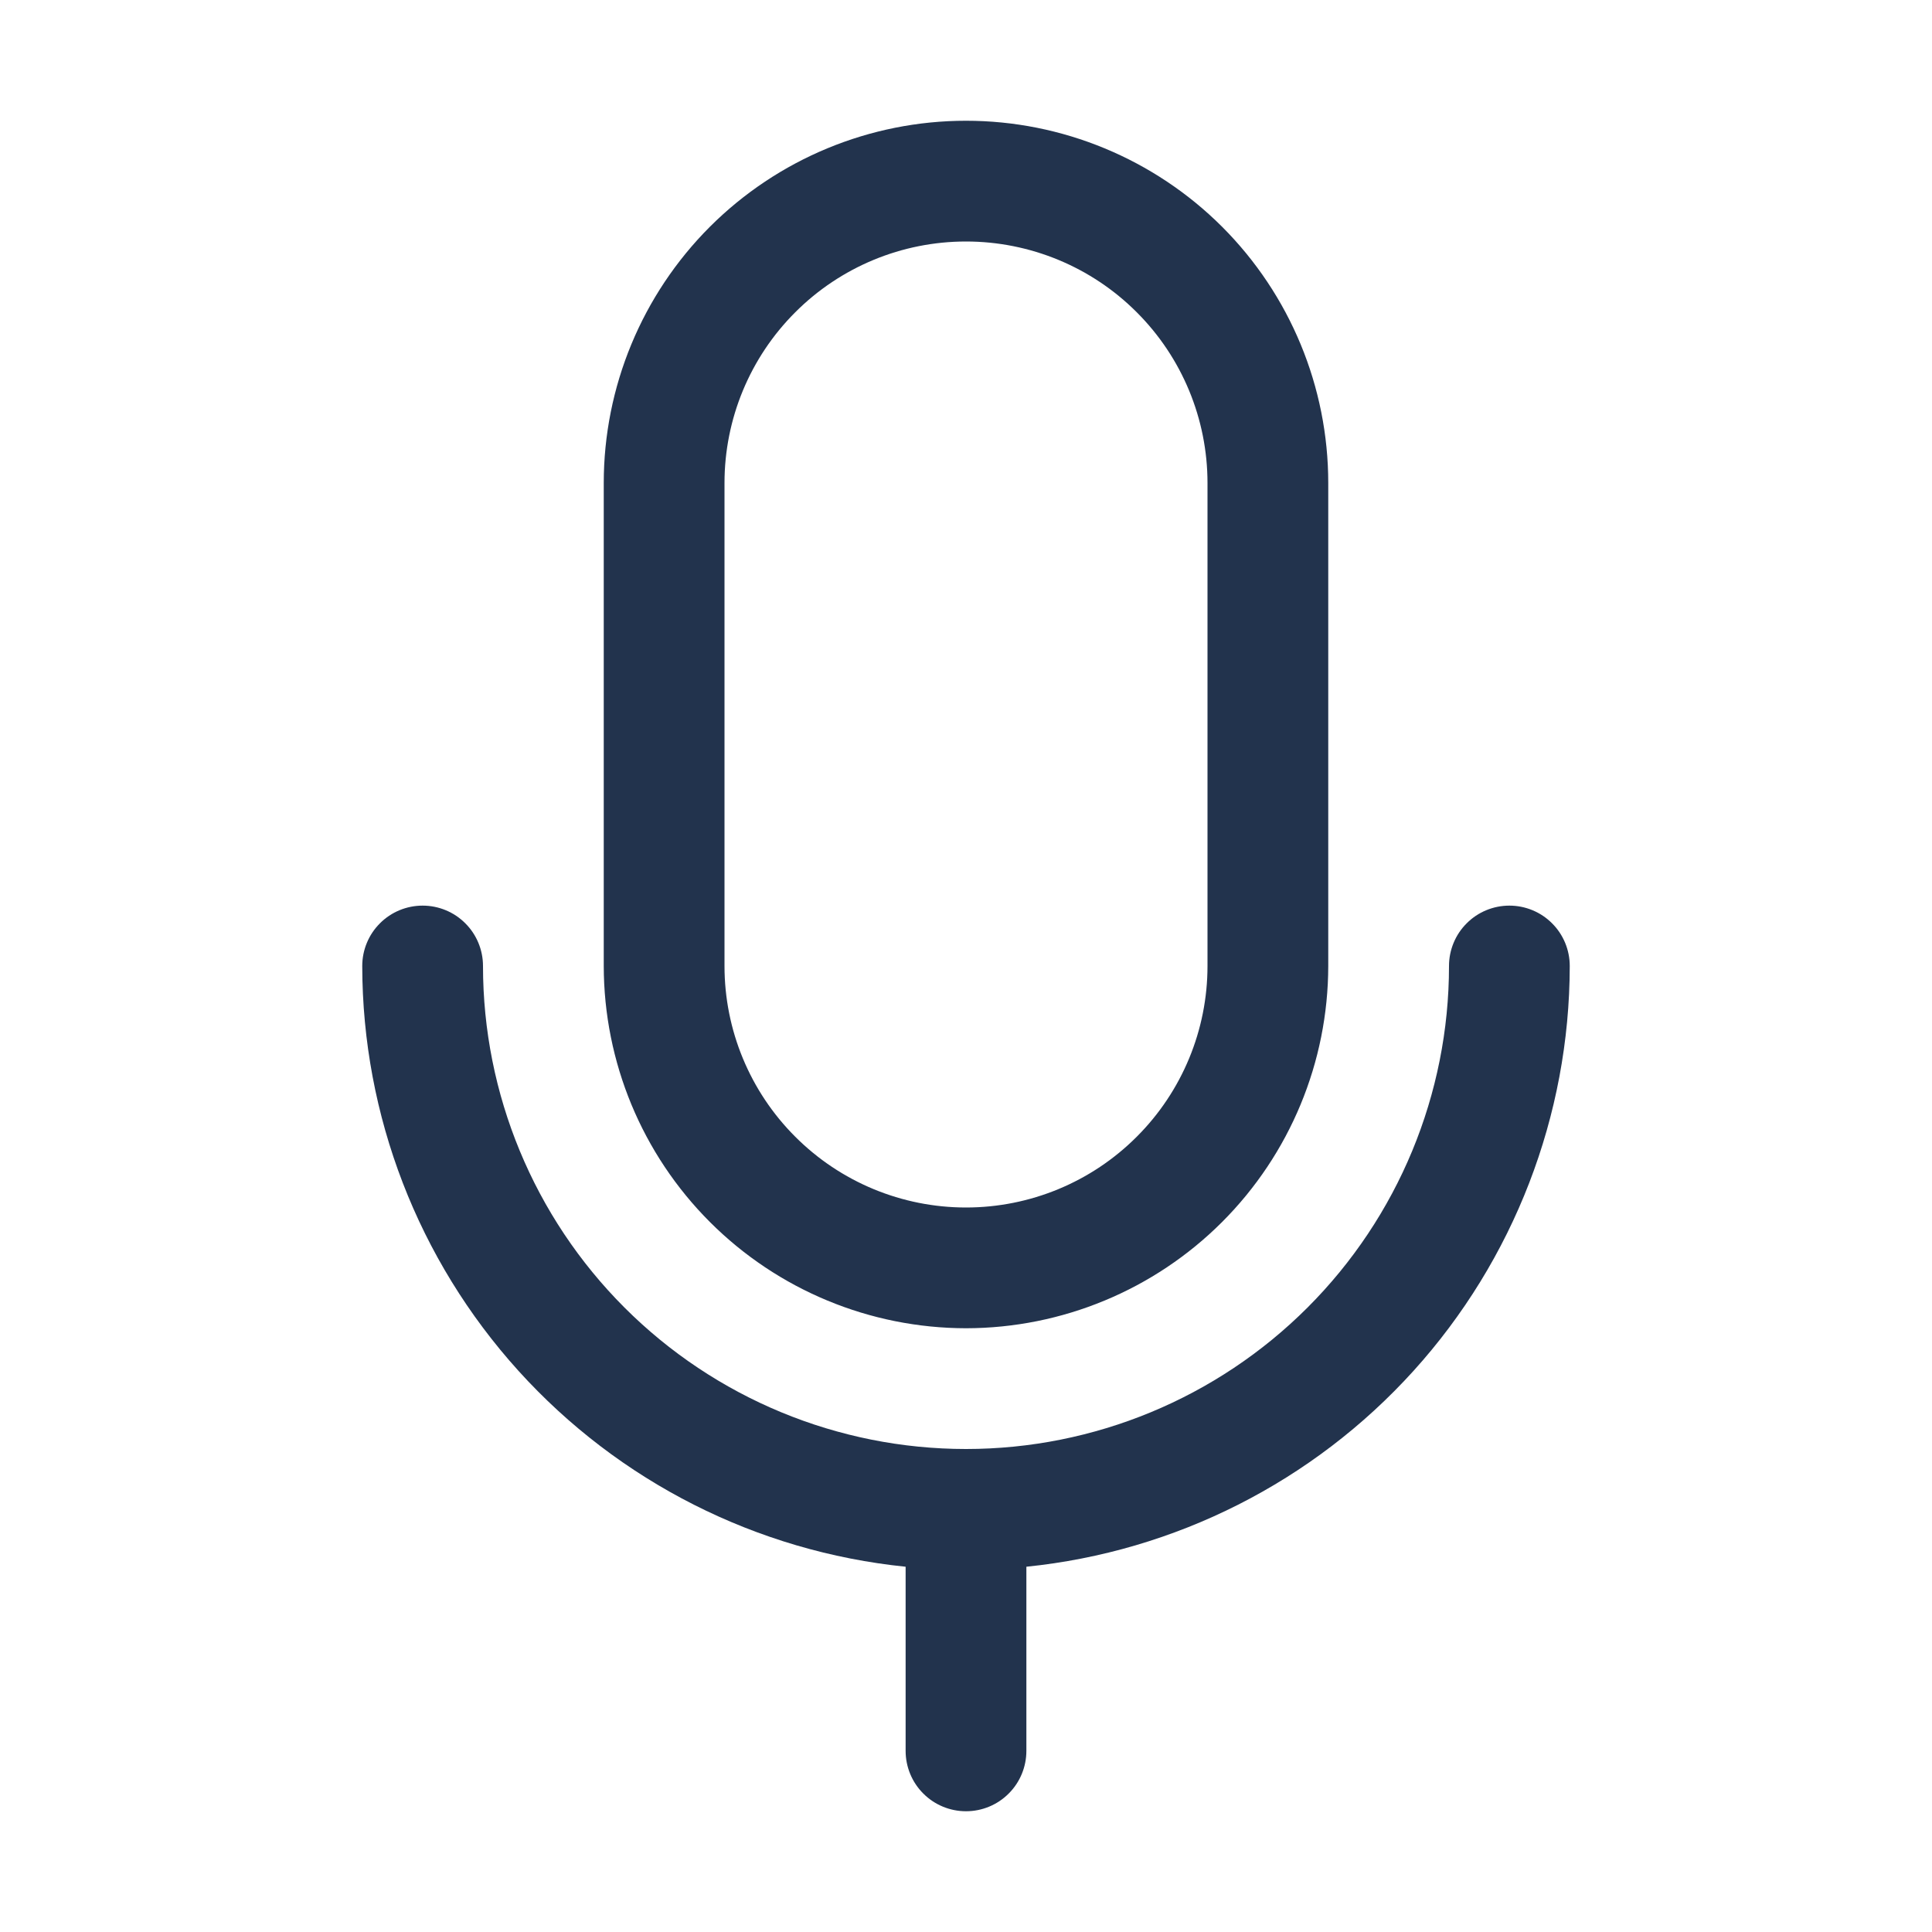
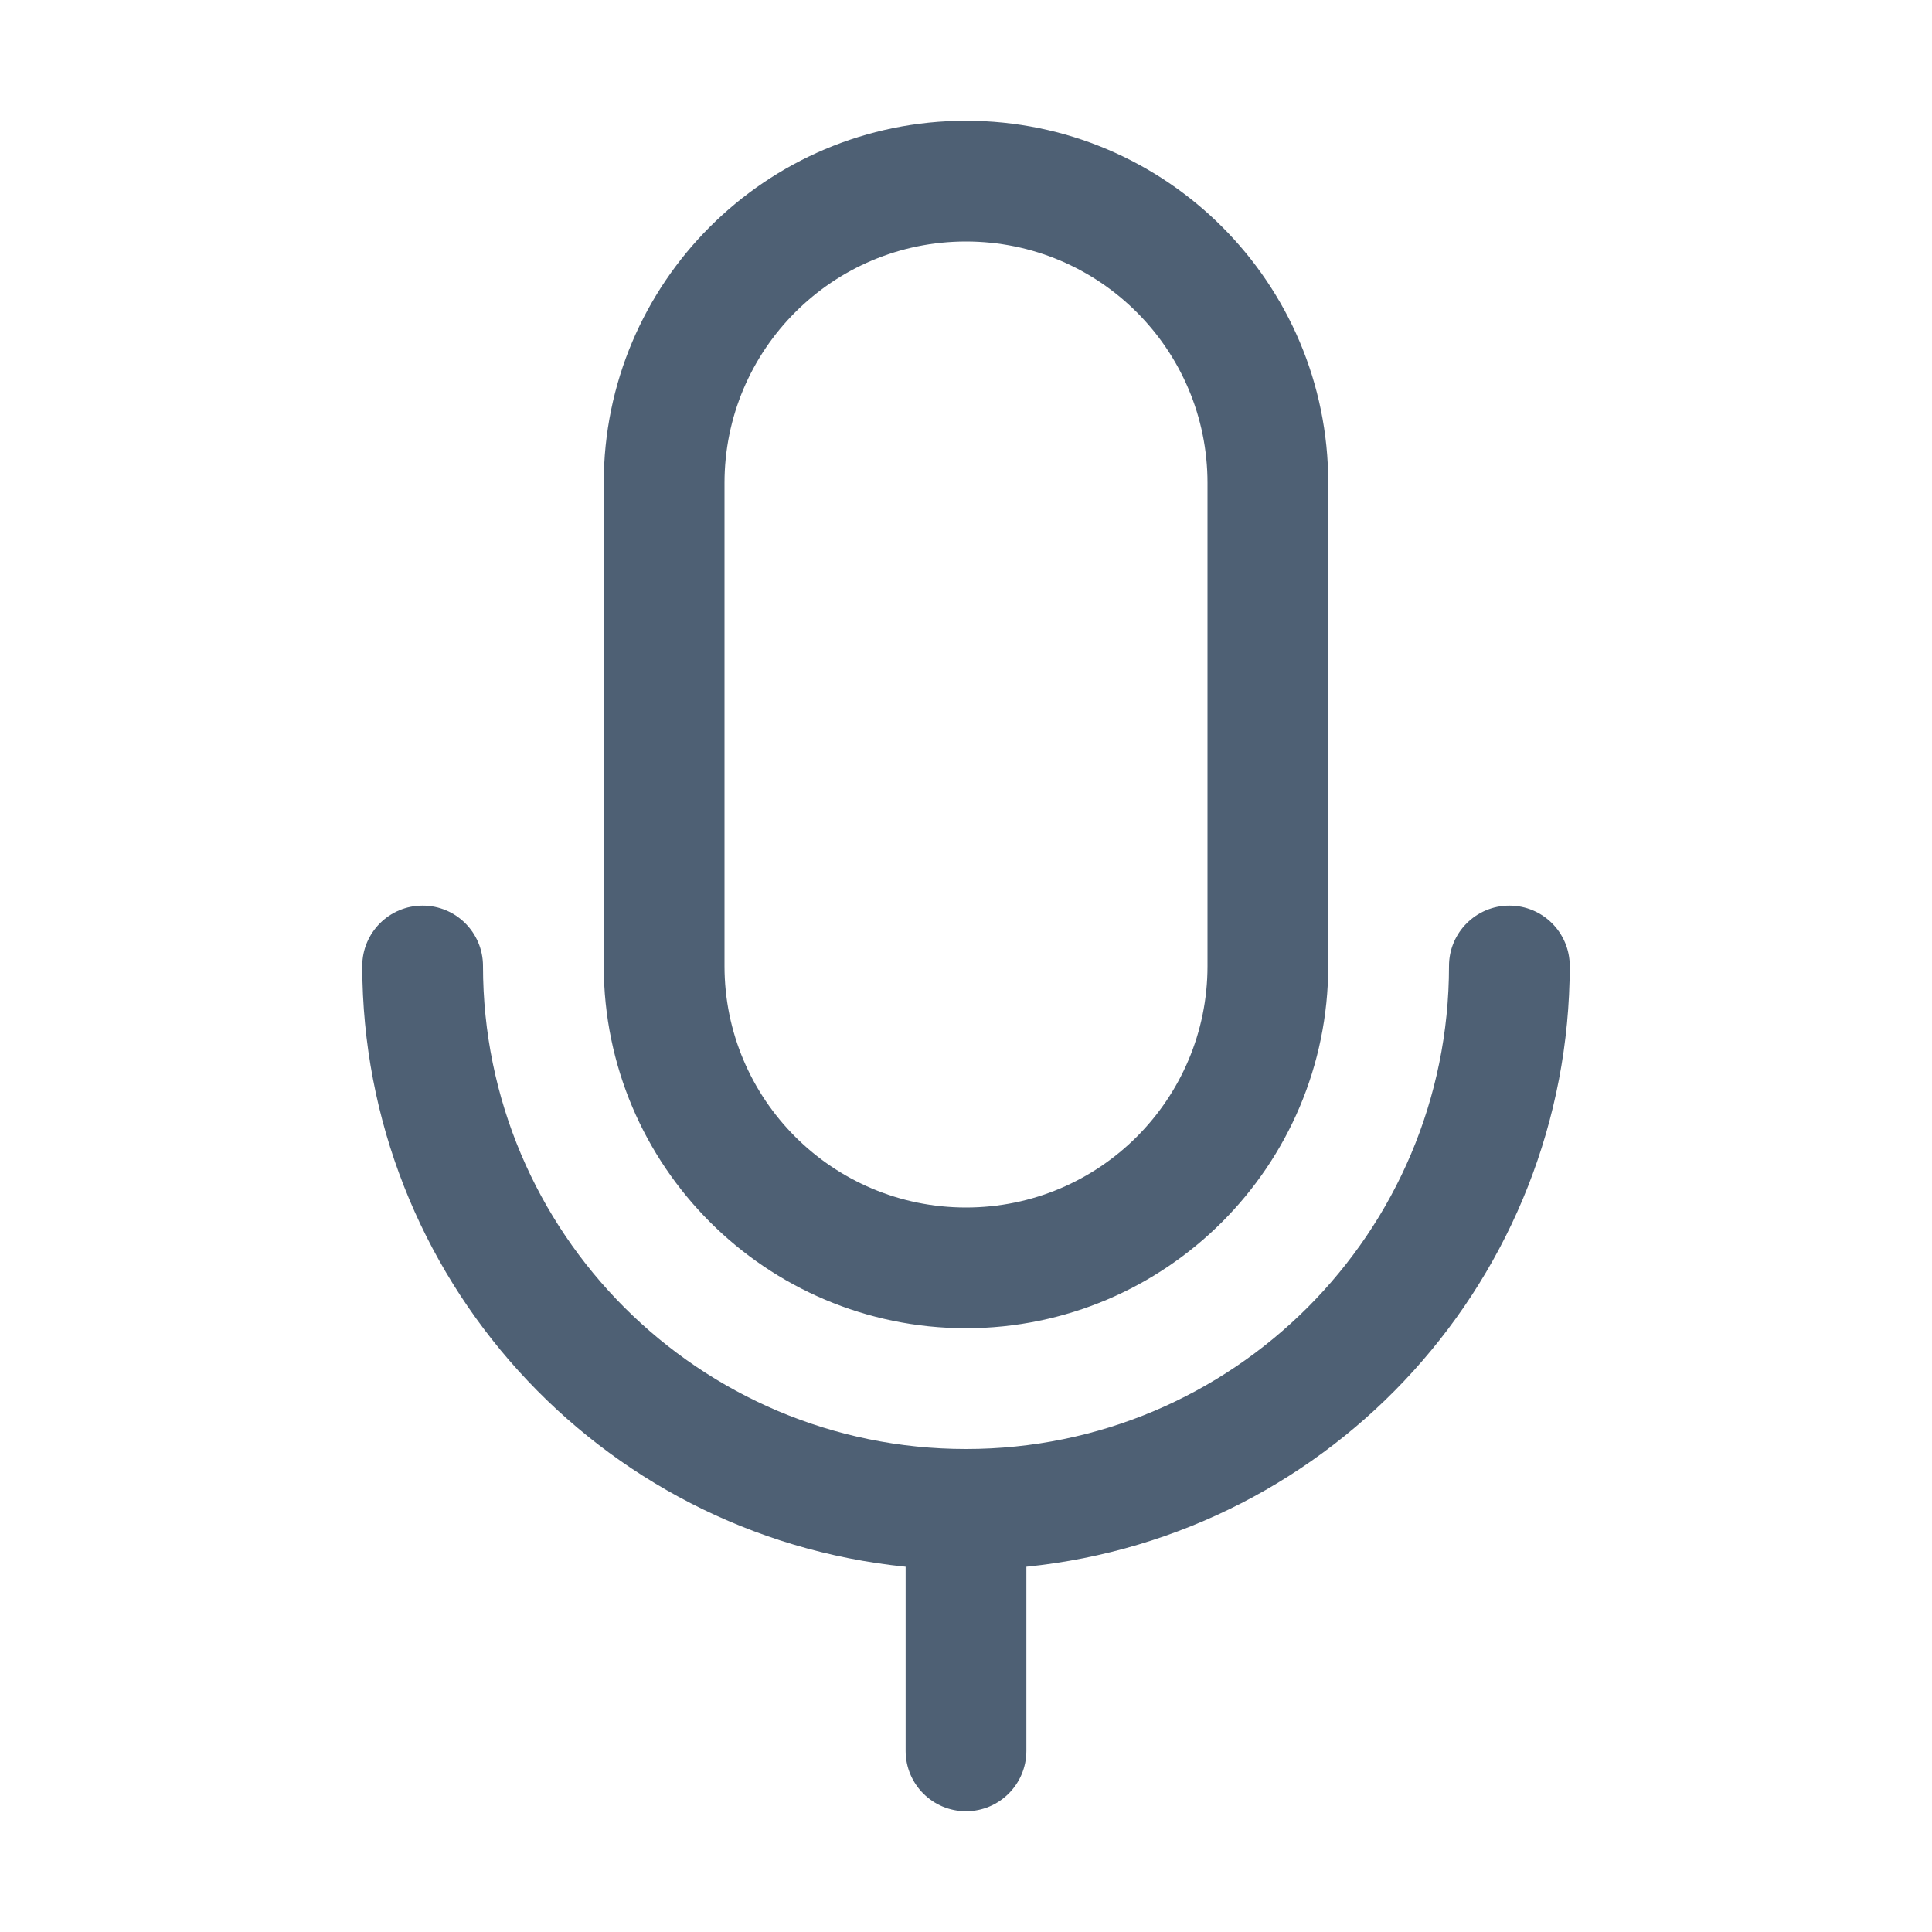
- <svg xmlns="http://www.w3.org/2000/svg" width="32" height="32" viewBox="0 0 32 32" fill="none">
-   <path d="M16 22C17.591 21.998 19.116 21.366 20.241 20.241C21.366 19.116 21.998 17.591 22 16V8C22 6.409 21.368 4.883 20.243 3.757C19.117 2.632 17.591 2 16 2C14.409 2 12.883 2.632 11.757 3.757C10.632 4.883 10 6.409 10 8V16C10.002 17.591 10.634 19.116 11.759 20.241C12.884 21.366 14.409 21.998 16 22ZM12 8C12 6.939 12.421 5.922 13.172 5.172C13.922 4.421 14.939 4 16 4C17.061 4 18.078 4.421 18.828 5.172C19.579 5.922 20 6.939 20 8V16C20 17.061 19.579 18.078 18.828 18.828C18.078 19.579 17.061 20 16 20C14.939 20 13.922 19.579 13.172 18.828C12.421 18.078 12 17.061 12 16V8ZM17 25.95V29C17 29.265 16.895 29.52 16.707 29.707C16.52 29.895 16.265 30 16 30C15.735 30 15.48 29.895 15.293 29.707C15.105 29.52 15 29.265 15 29V25.95C12.535 25.699 10.25 24.543 8.587 22.705C6.925 20.867 6.003 18.478 6 16C6 15.735 6.105 15.48 6.293 15.293C6.48 15.105 6.735 15 7 15C7.265 15 7.52 15.105 7.707 15.293C7.895 15.48 8 15.735 8 16C8 18.122 8.843 20.157 10.343 21.657C11.843 23.157 13.878 24 16 24C18.122 24 20.157 23.157 21.657 21.657C23.157 20.157 24 18.122 24 16C24 15.735 24.105 15.48 24.293 15.293C24.48 15.105 24.735 15 25 15C25.265 15 25.52 15.105 25.707 15.293C25.895 15.48 26 15.735 26 16C25.997 18.478 25.075 20.867 23.413 22.705C21.75 24.543 19.465 25.699 17 25.95Z" fill="#22334D" />
+ <svg xmlns="http://www.w3.org/2000/svg" width="24" height="24" fill="#4e6074" viewBox="0 0 256 256">
+   <path d="M128,176a48.05,48.05,0,0,0,48-48V64a48,48,0,0,0-96,0v64A48.05,48.05,0,0,0,128,176ZM96,64a32,32,0,0,1,64,0v64a32,32,0,0,1-64,0Zm40,143.6V232a8,8,0,0,1-16,0V207.6A80.11,80.11,0,0,1,48,128a8,8,0,0,1,16,0,64,64,0,0,0,128,0,8,8,0,0,1,16,0A80.11,80.11,0,0,1,136,207.6Z" />
</svg>
